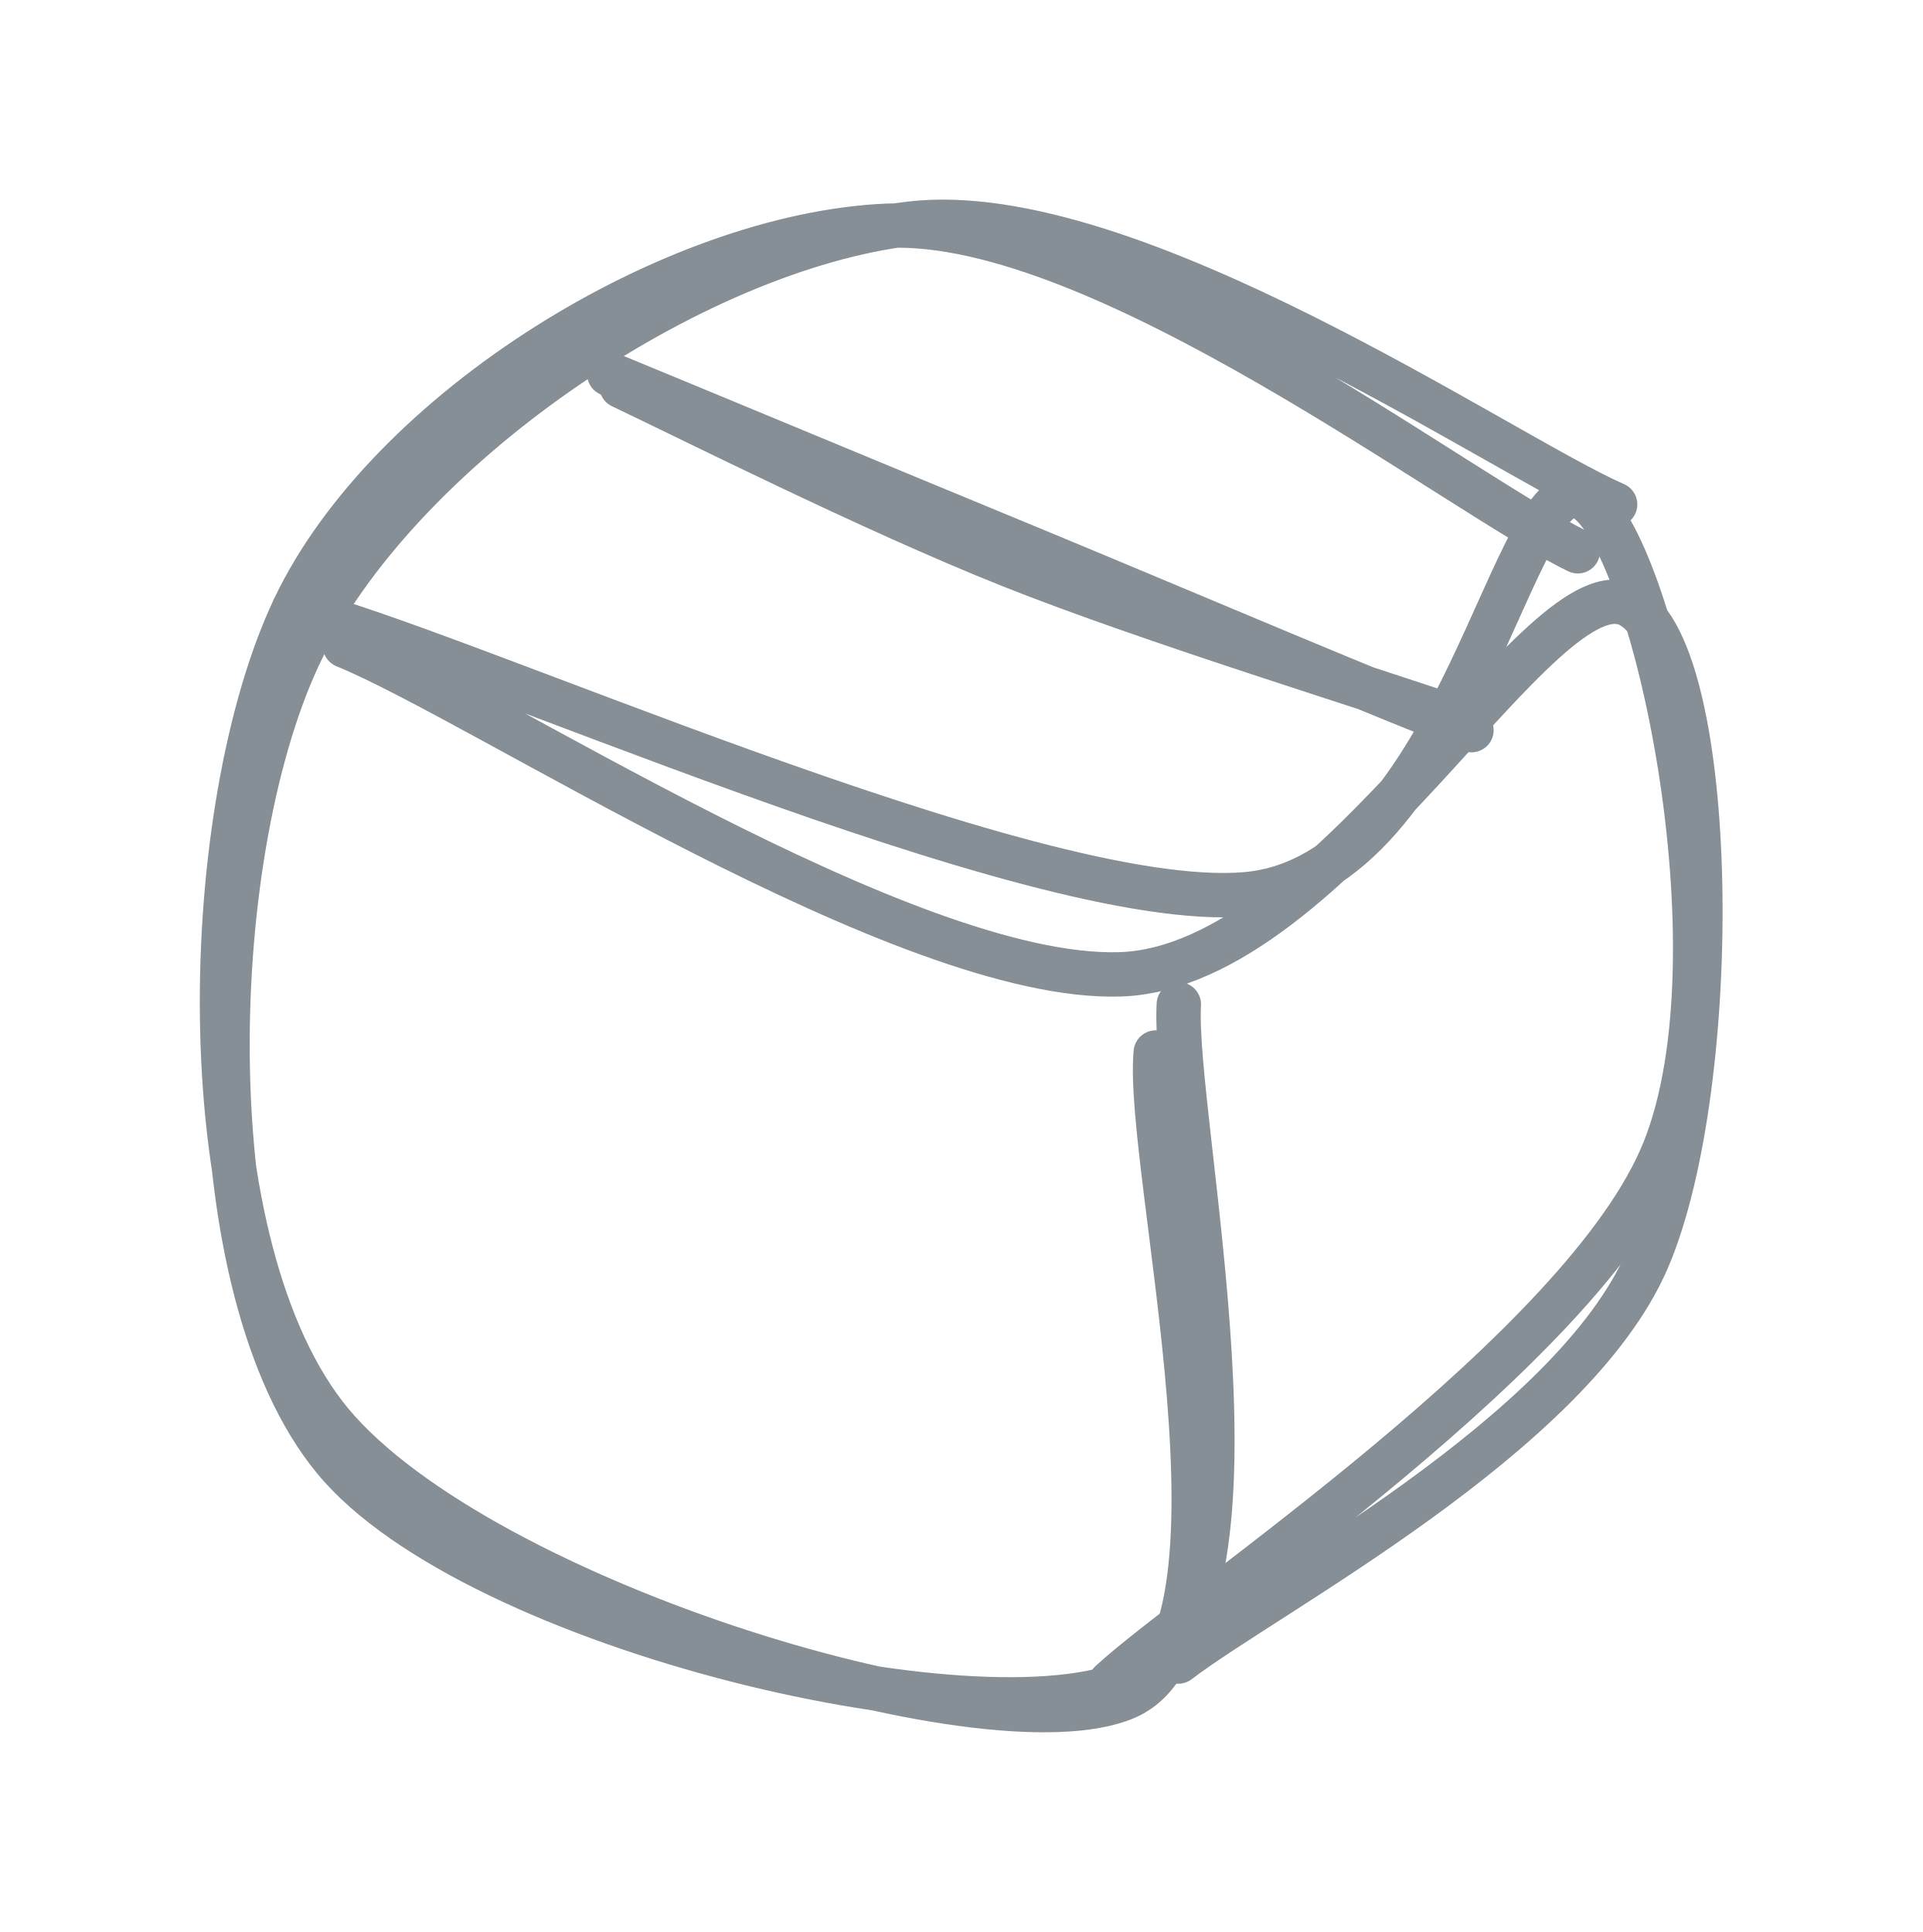
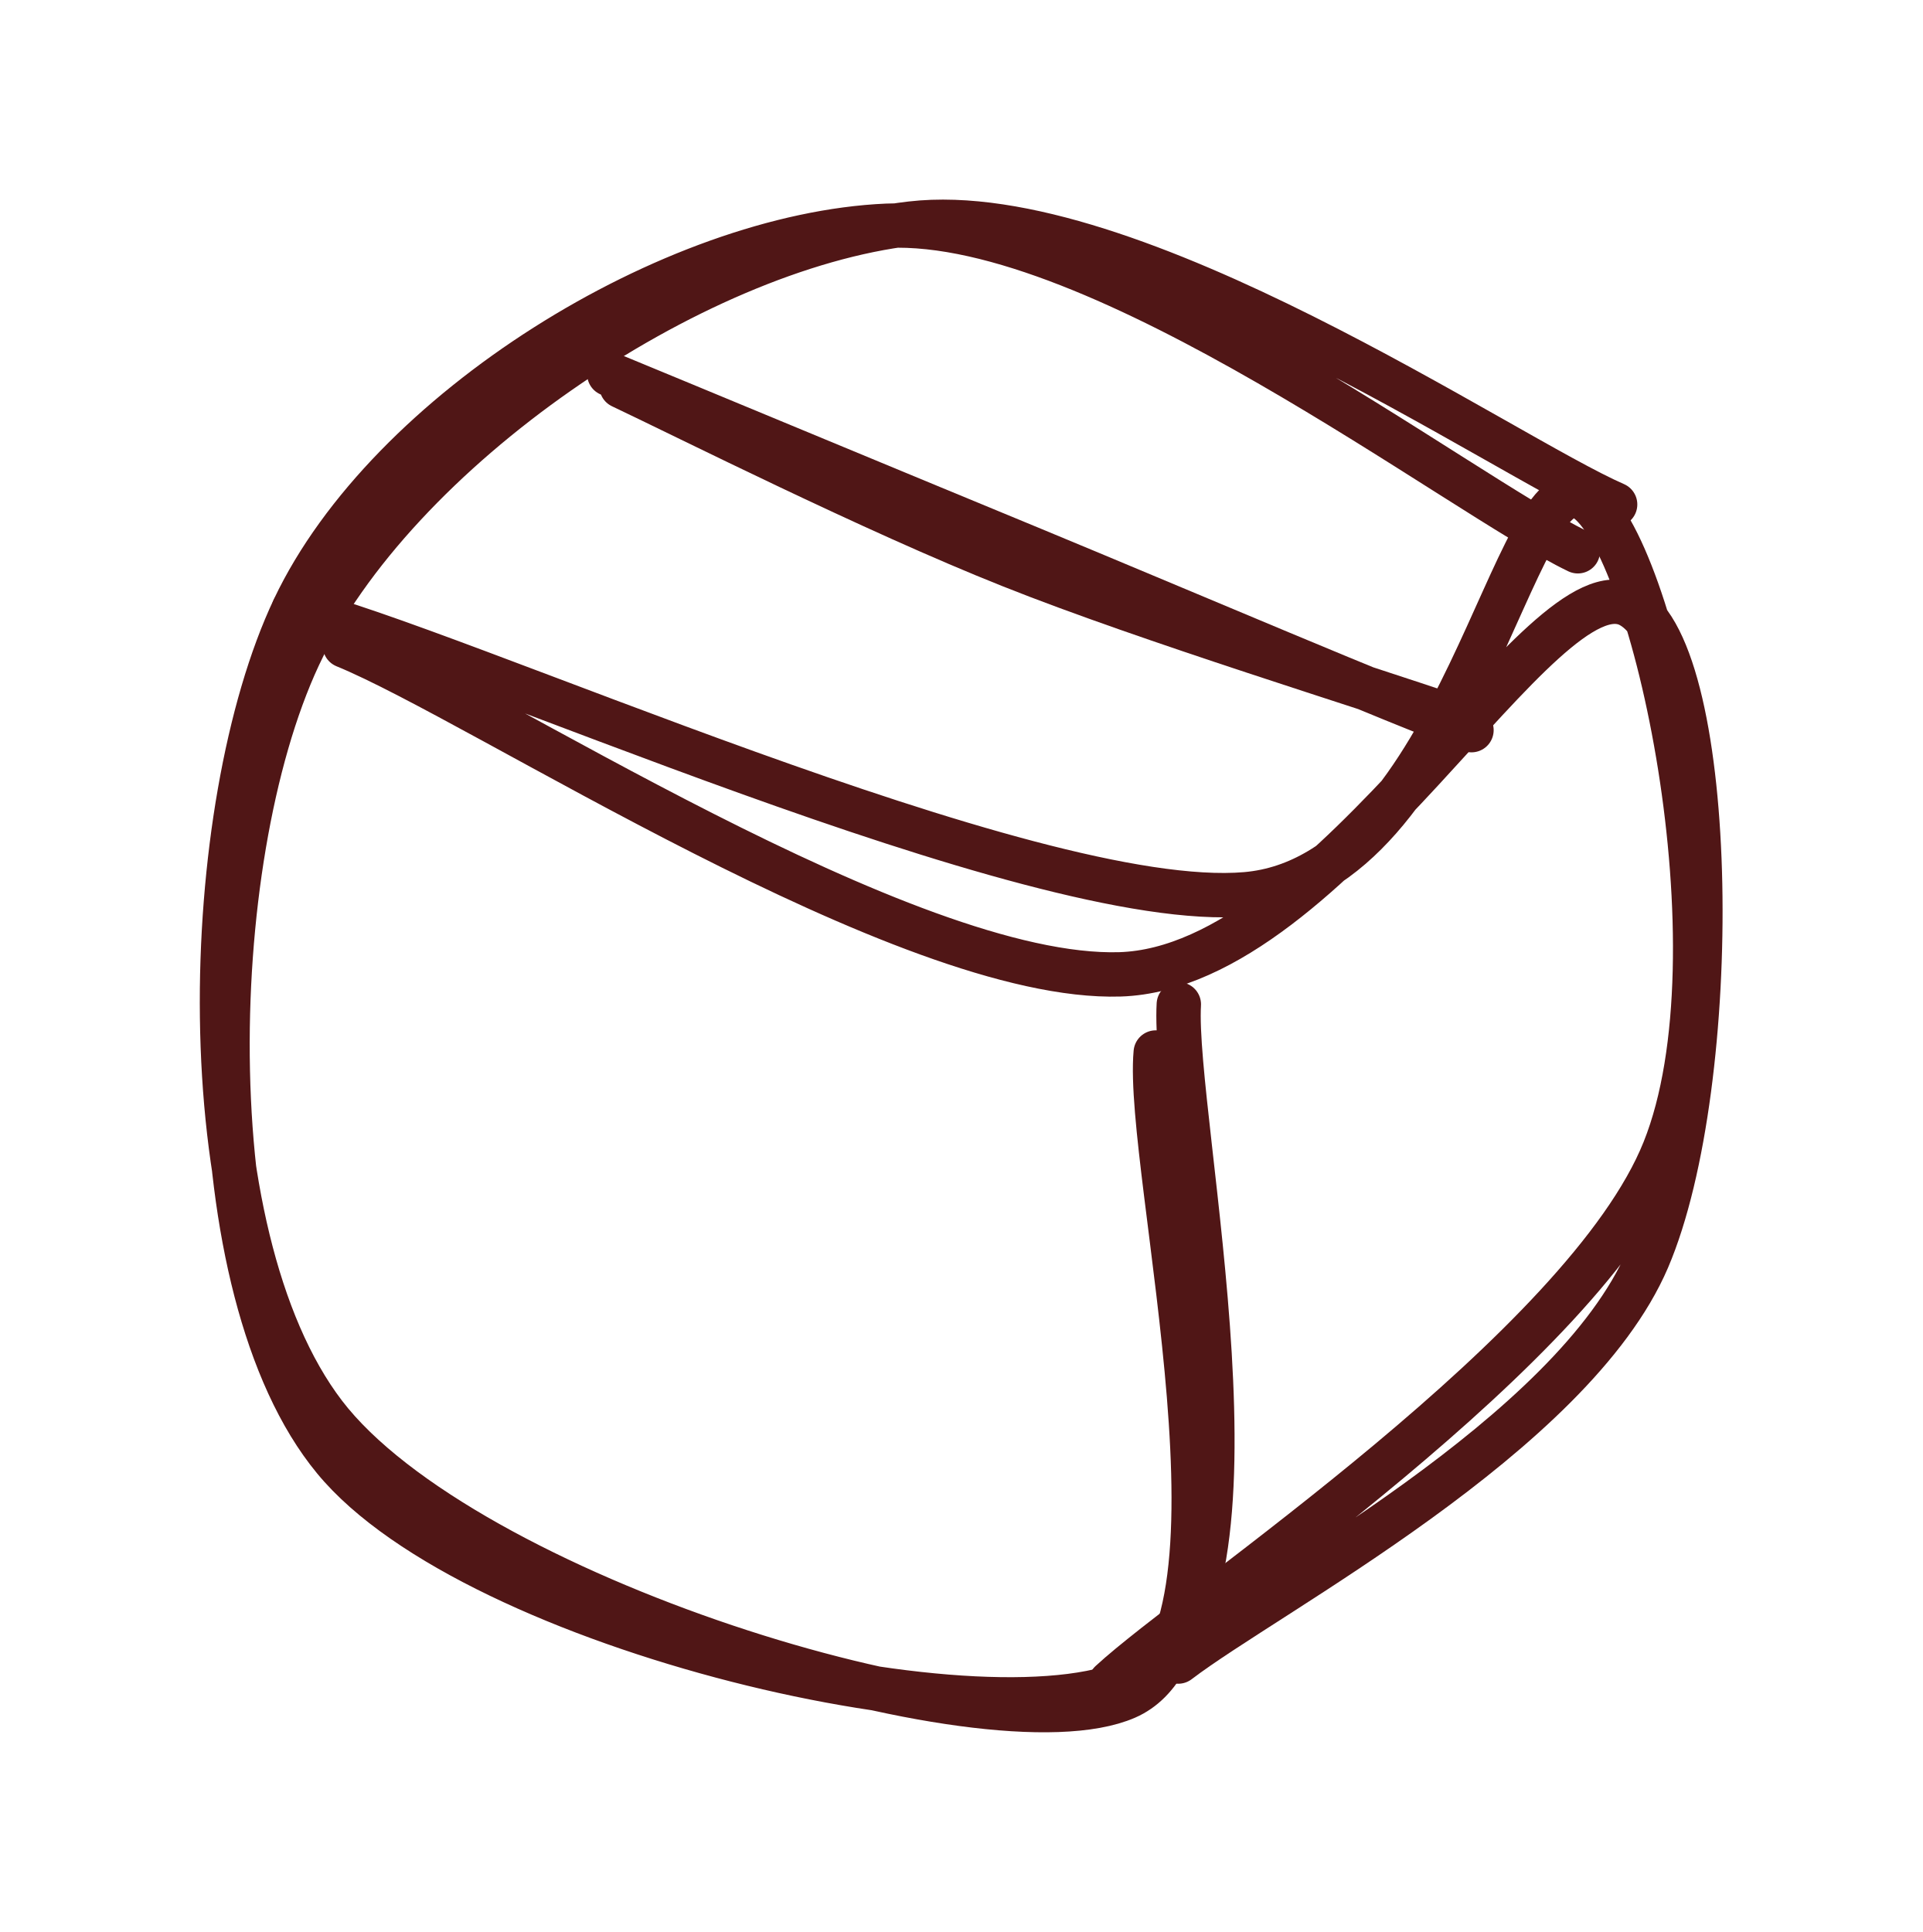
- <svg xmlns="http://www.w3.org/2000/svg" version="1.1" viewBox="0 0 86.621 87.07" width="86.621" height="87.07">
-   <defs>
-     <style class="style-fonts">
-       </style>
+ <svg xmlns="http://www.w3.org/2000/svg" version="1.1" viewBox="0 0 86.621 87.07" width="86.621" height="87.07" id="svg32">
+   <defs id="defs6">
+     <style class="style-fonts" id="style4" />
  </defs>
-   <g stroke-linecap="round">
-     <g transform="translate(52.32882 46.12414) rotate(0 -9.315789 -2.447368)">
-       <path d="M0.79 -0.86 C0.49 4.2, 5.37 26.02, -0.97 29.43 C-7.32 32.85, -30.96 27.31, -37.27 19.64 C-43.59 11.98, -43.2 -7.27, -38.87 -16.55 C-34.54 -25.83, -21.16 -34.91, -11.27 -36.05 C-1.39 -37.19, 15.4 -25.59, 20.45 -23.39 M-0.25 1.31 C-0.73 6.54, 4.67 27.65, -1.58 30.37 C-7.82 33.08, -31.46 25.79, -37.71 17.61 C-43.96 9.43, -43.3 -9.78, -39.08 -18.7 C-34.85 -27.63, -22 -35.53, -12.36 -35.95 C-2.72 -36.38, 13.47 -23.82, 18.77 -21.28" stroke="#868e96" stroke-width="2" fill="none" />
+   <g stroke-linecap="round" id="g12" style="stroke:#501616">
+     <g transform="translate(52.32882 46.12414) rotate(0 -9.315789 -2.447368)" id="g10" style="stroke:#501616">
+       <path d="M0.79 -0.86 C0.49 4.2, 5.37 26.02, -0.97 29.43 C-7.32 32.85, -30.96 27.31, -37.27 19.64 C-43.59 11.98, -43.2 -7.27, -38.87 -16.55 C-34.54 -25.83, -21.16 -34.91, -11.27 -36.05 C-1.39 -37.19, 15.4 -25.59, 20.45 -23.39 M-0.25 1.31 C-0.73 6.54, 4.67 27.65, -1.58 30.37 C-7.82 33.08, -31.46 25.79, -37.71 17.61 C-43.96 9.43, -43.3 -9.78, -39.08 -18.7 C-34.85 -27.63, -22 -35.53, -12.36 -35.95 C-2.72 -36.38, 13.47 -23.82, 18.77 -21.28" stroke="#868e96" stroke-width="2" fill="none" id="path8" style="stroke:#501616" />
    </g>
  </g>
-   <mask />
-   <g stroke-linecap="round">
-     <g transform="translate(27.78579 17.55613) rotate(0 19 7.302632)">
-       <path d="M0.22 -0.15 C3.2 1.26, 11.54 5.46, 17.75 7.93 C23.96 10.41, 34.13 13.52, 37.48 14.7 M-0.33 -0.7 C2.83 0.6, 12.3 4.54, 18.77 7.21 C25.25 9.89, 35.35 14.21, 38.52 15.35" stroke="#868e96" stroke-width="2" fill="none" />
+   <mask id="mask14" />
+   <g stroke-linecap="round" id="g20" style="stroke:#501616">
+     <g transform="translate(27.78579 17.55613) rotate(0 19 7.302632)" id="g18" style="stroke:#501616">
+       <path d="M0.22 -0.15 C3.2 1.26, 11.54 5.46, 17.75 7.93 C23.96 10.41, 34.13 13.52, 37.48 14.7 M-0.33 -0.7 C2.83 0.6, 12.3 4.54, 18.77 7.21 C25.25 9.89, 35.35 14.21, 38.52 15.35" stroke="#868e96" stroke-width="2" fill="none" id="path16" style="stroke:#501616" />
    </g>
  </g>
-   <mask />
-   <g stroke-linecap="round">
-     <g transform="translate(13.45245 27.56124) rotate(0 30.25 22.86842)">
-       <path d="M2.09 1.54 C8.26 4.06, 27.36 16.65, 37.02 16.35 C46.67 16.04, 56.05 -2.41, 60.01 -0.27 C63.97 1.87, 64.18 21.25, 60.79 29.18 C57.39 37.11, 43.67 44.24, 39.64 47.32 M-0.22 -0.09 C6.9 1.59, 32.99 13.57, 42.69 12.74 C52.38 11.9, 54.79 -7.03, 57.93 -5.1 C61.08 -3.18, 65.1 15.38, 61.54 24.27 C57.98 33.17, 40.39 44.74, 36.59 48.26" stroke="#868e96" stroke-width="2" fill="none" />
+   <mask id="mask22" />
+   <g stroke-linecap="round" id="g28" style="stroke:#501616">
+     <g transform="translate(13.45245 27.56124) rotate(0 30.25 22.86842)" id="g26" style="stroke:#501616">
+       <path d="M2.09 1.54 C8.26 4.06, 27.36 16.65, 37.02 16.35 C46.67 16.04, 56.05 -2.41, 60.01 -0.27 C63.97 1.87, 64.18 21.25, 60.79 29.18 C57.39 37.11, 43.67 44.24, 39.64 47.32 M-0.22 -0.09 C6.9 1.59, 32.99 13.57, 42.69 12.74 C52.38 11.9, 54.79 -7.03, 57.93 -5.1 C61.08 -3.18, 65.1 15.38, 61.54 24.27 C57.98 33.17, 40.39 44.74, 36.59 48.26" stroke="#868e96" stroke-width="2" fill="none" id="path24" style="stroke:#501616" />
    </g>
  </g>
-   <mask />
+   <mask id="mask30" />
</svg>
